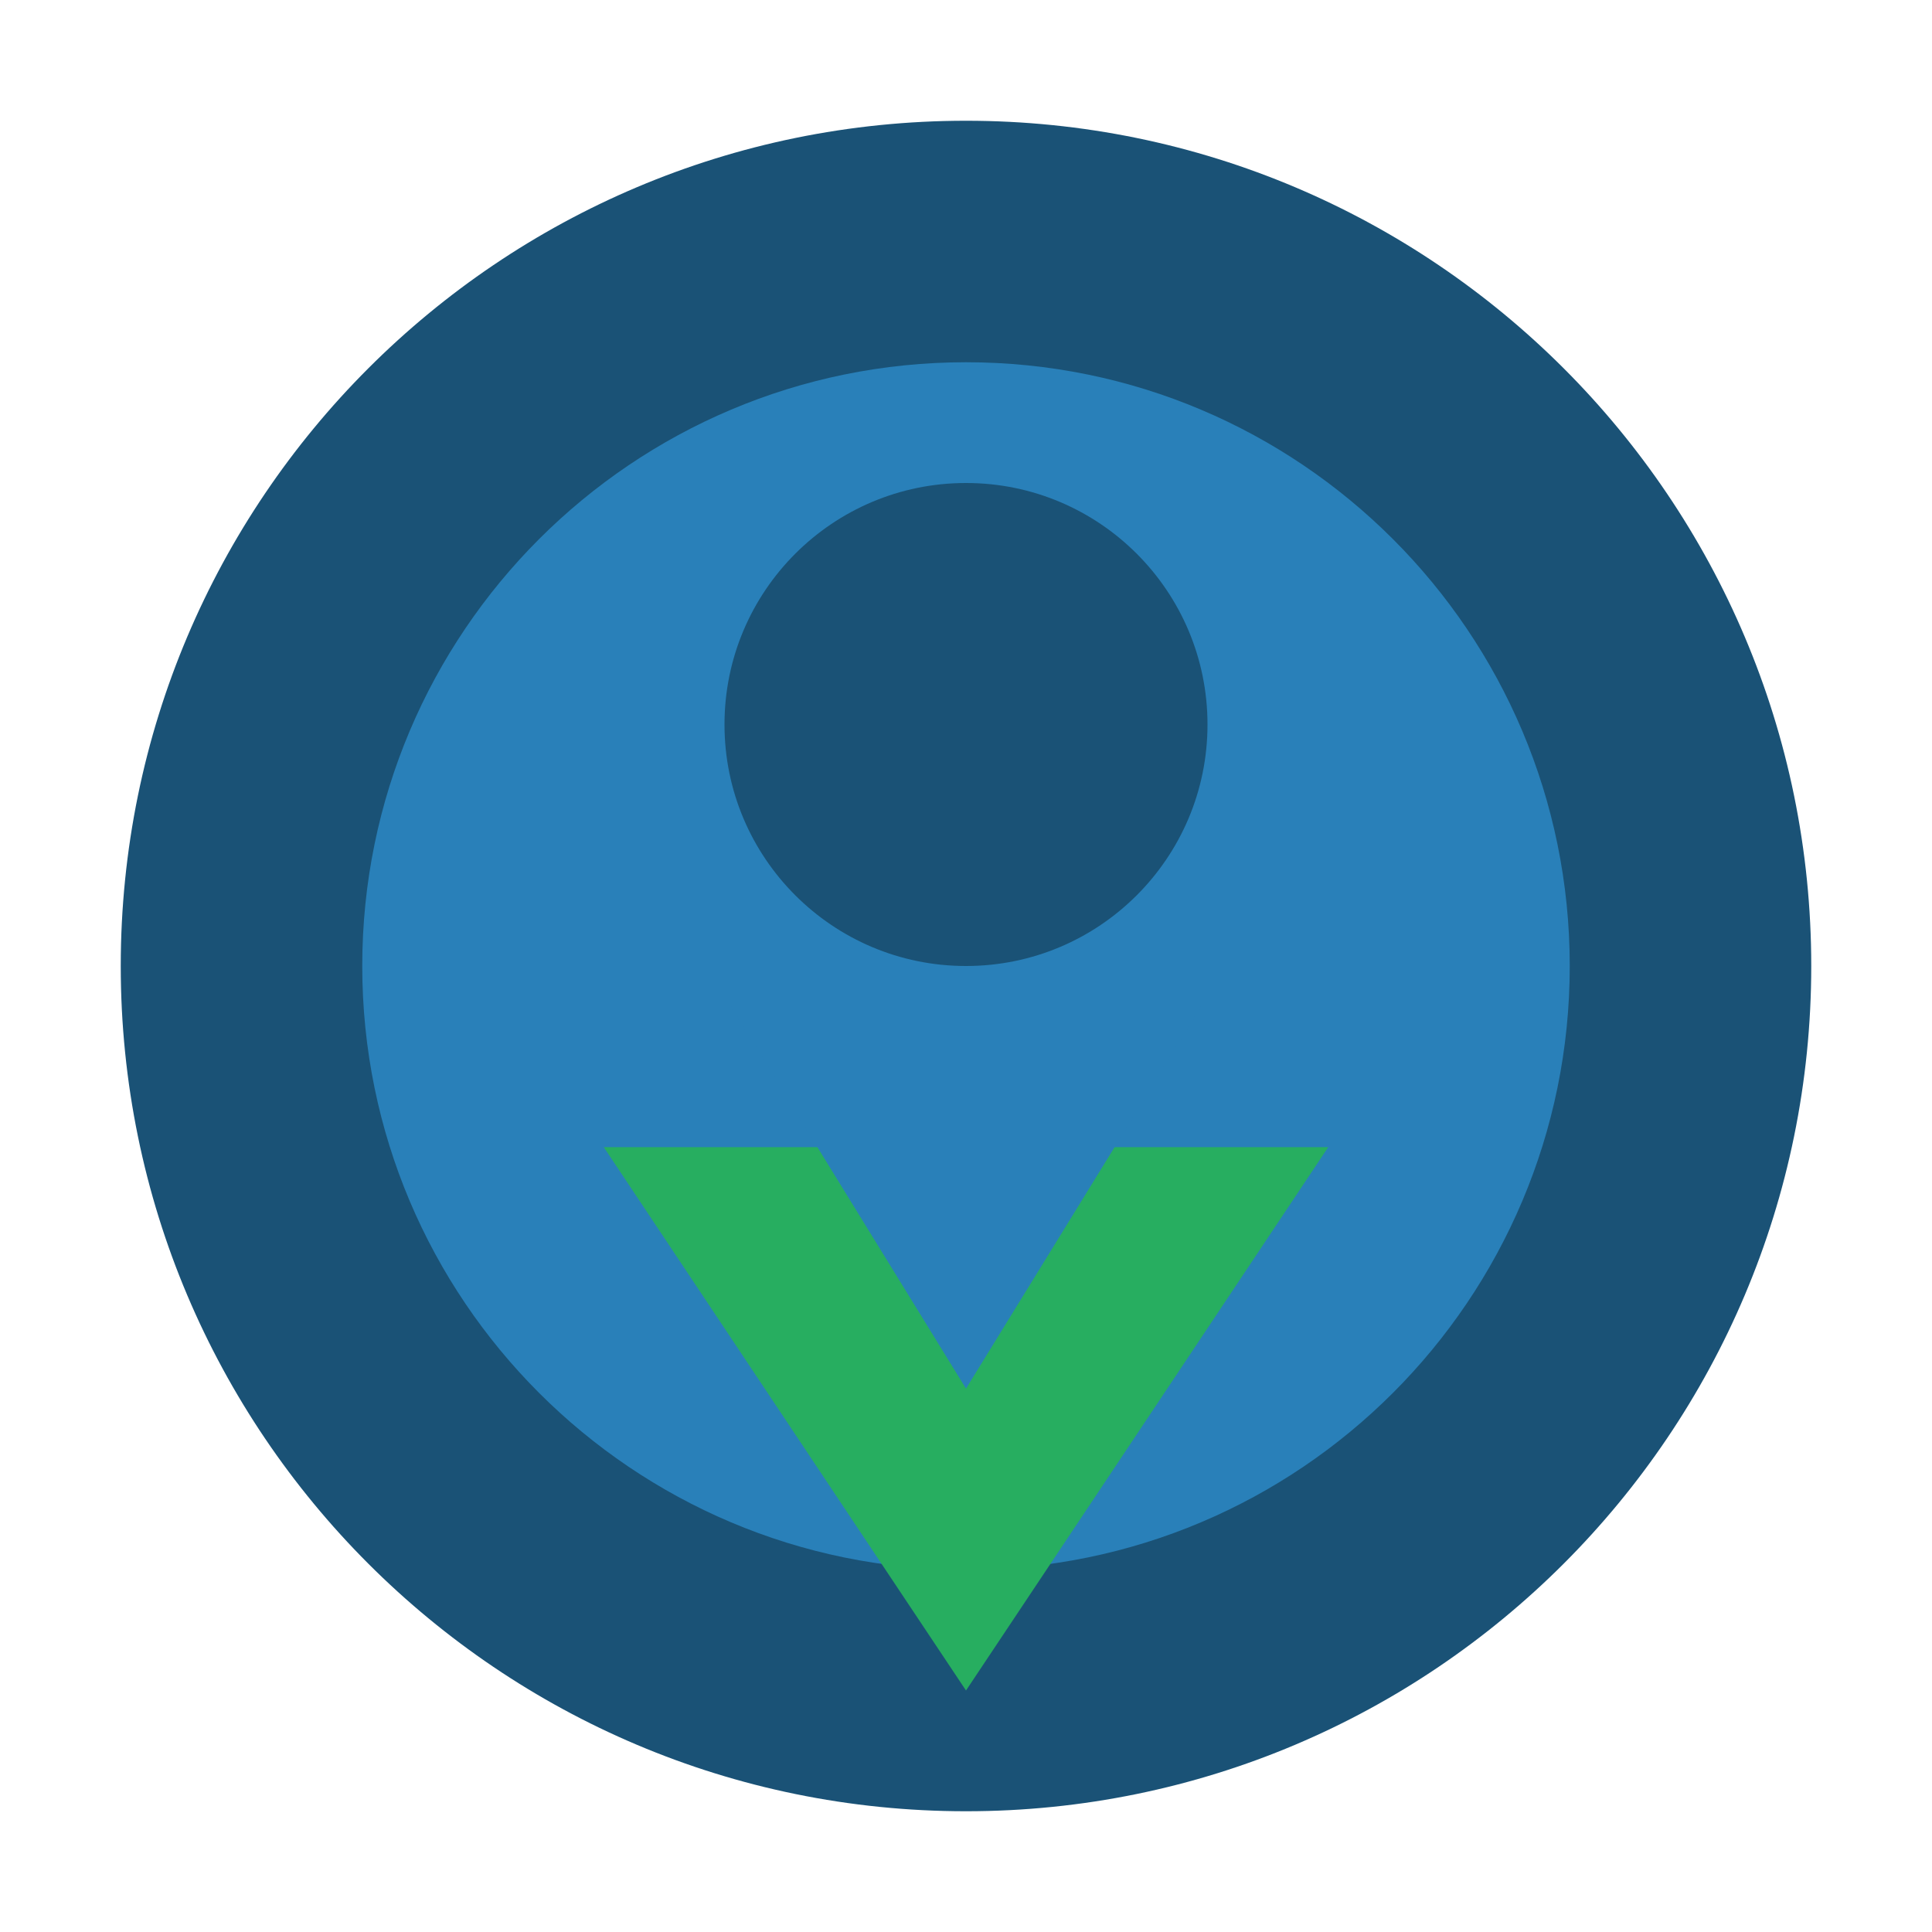
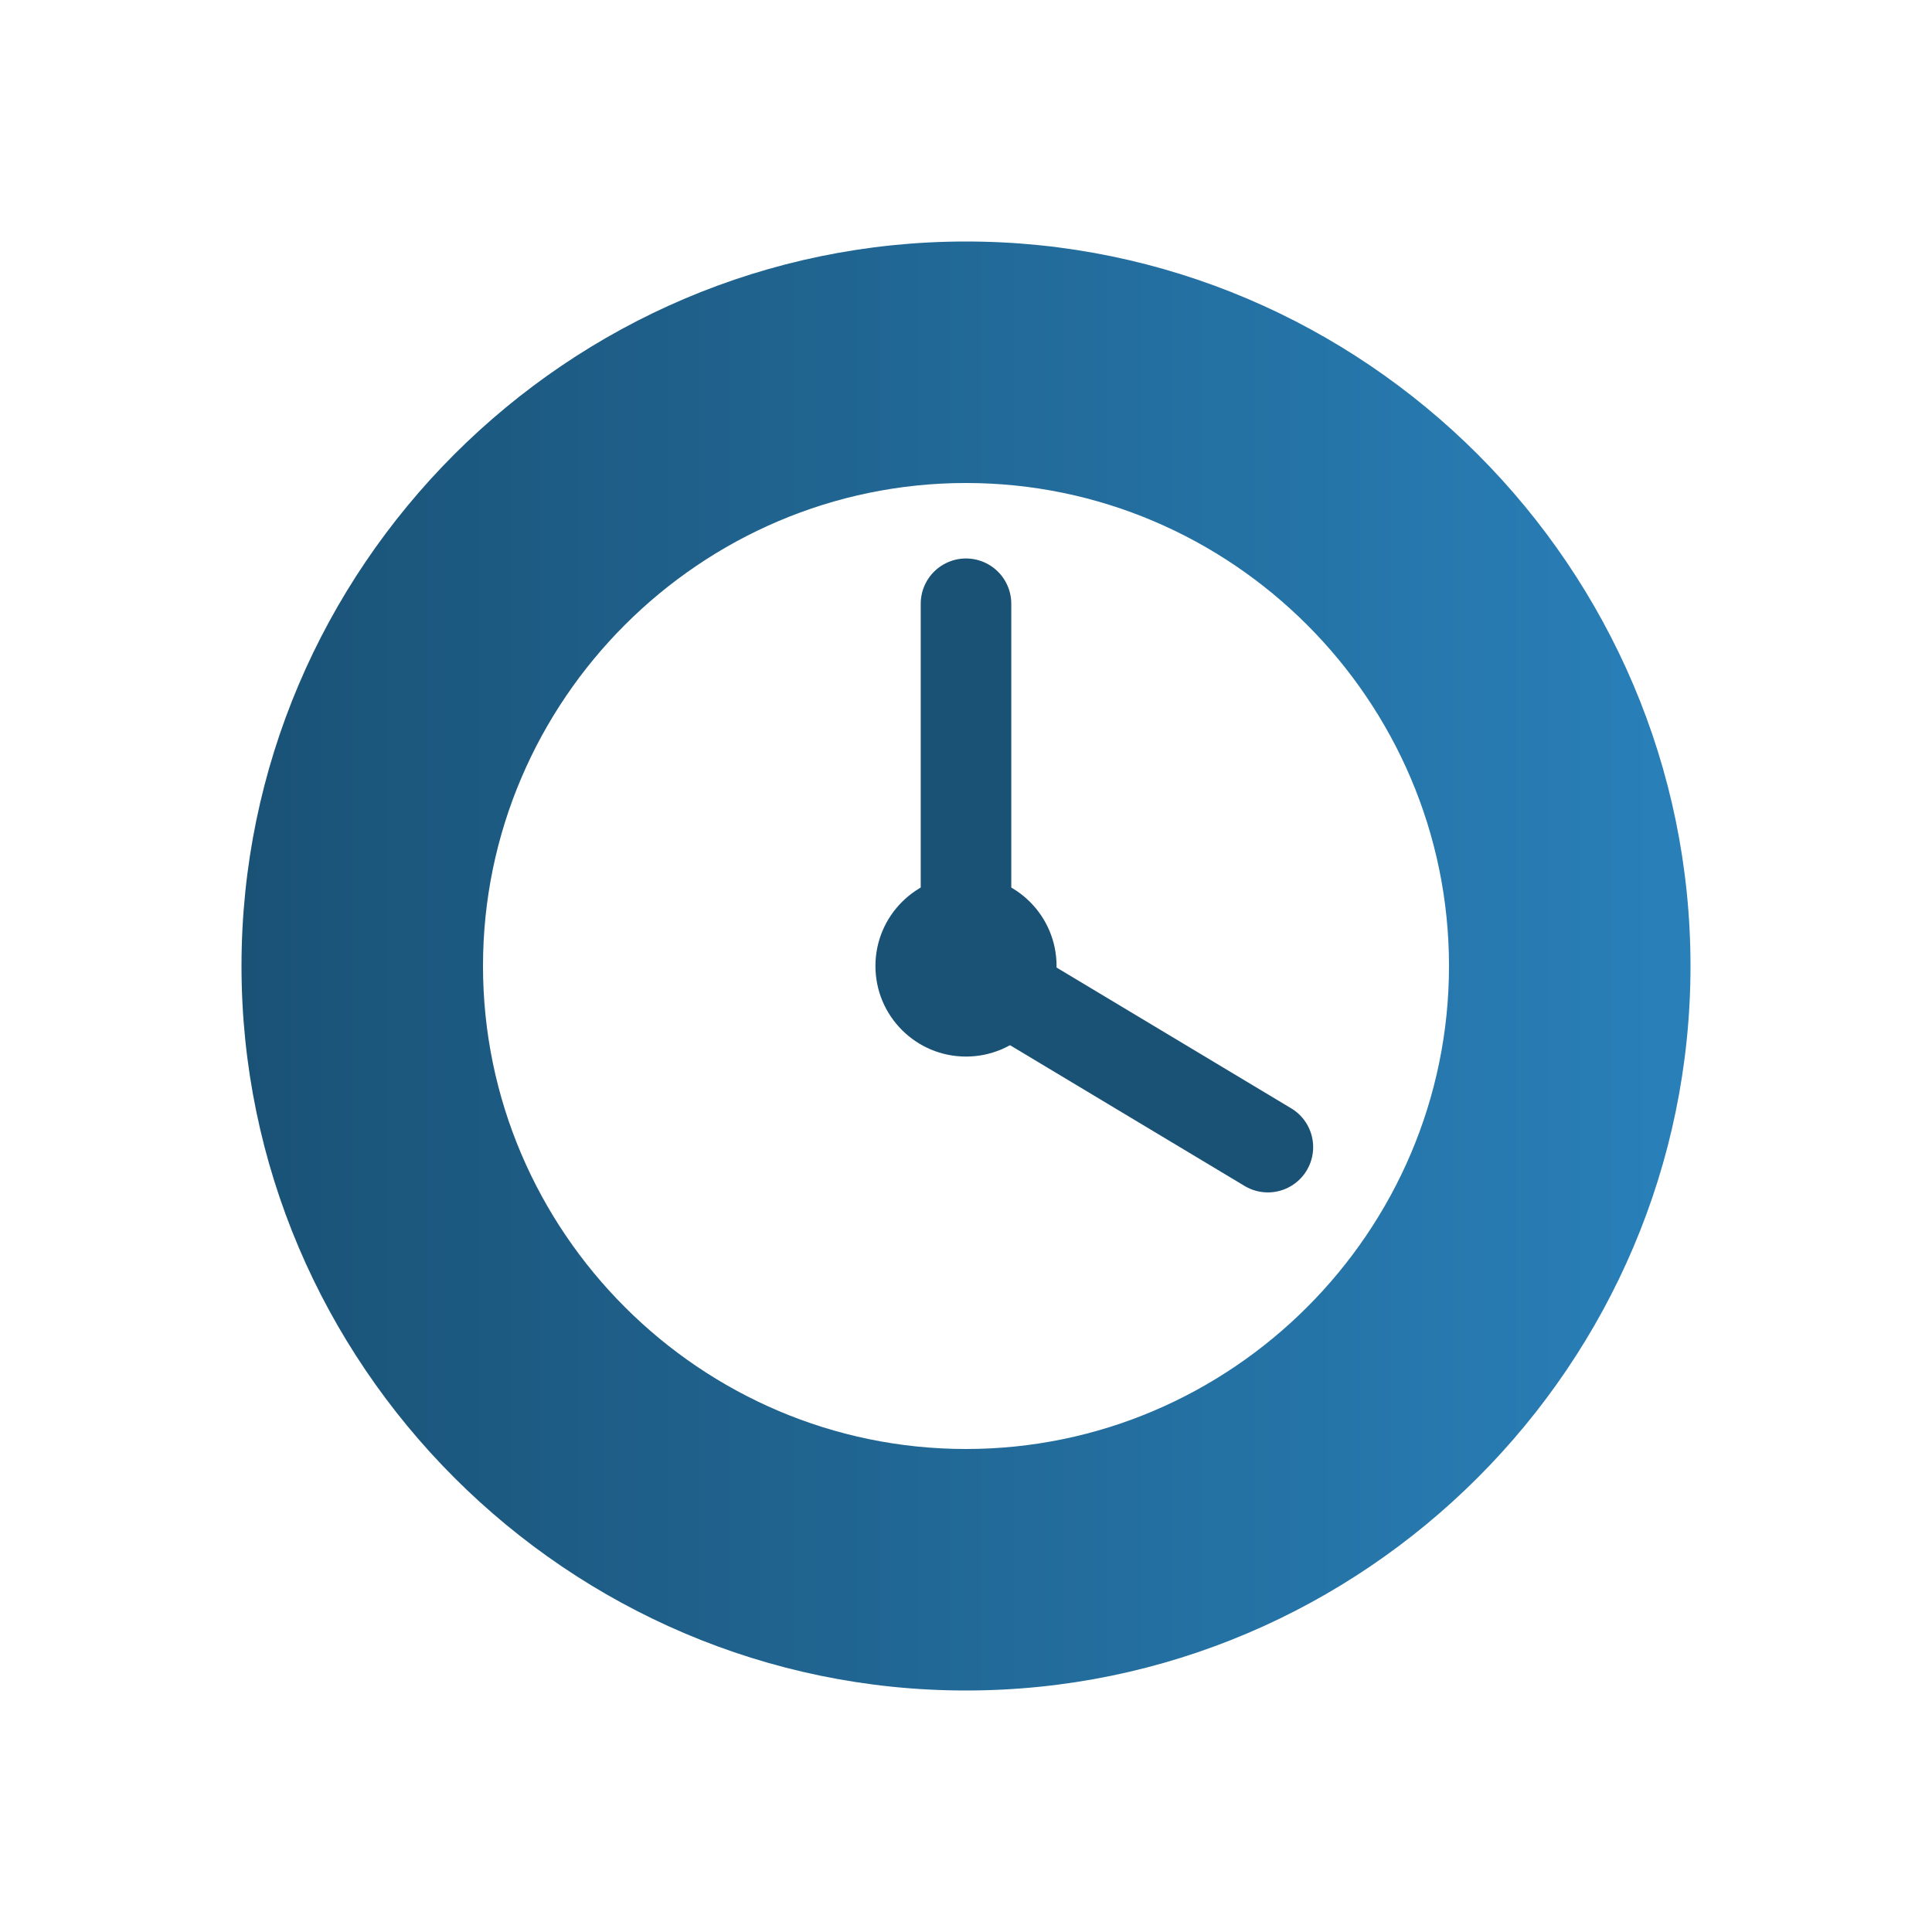
- <svg xmlns="http://www.w3.org/2000/svg" width="32" height="32" viewBox="0 0 32 32" fill="none">
-   <path d="M16 2C8.268 2 2 8.268 2 16C2 23.732 8.268 30 16 30C23.732 30 30 23.732 30 16C30 8.268 23.732 2 16 2Z" fill="#1a5276" />
-   <path d="M16 6C10.477 6 6 10.477 6 16C6 21.523 10.477 26 16 26C21.523 26 26 21.523 26 16C26 10.477 21.523 6 16 6Z" fill="#2980b9" />
-   <path d="M20 12C20 14.209 18.209 16 16 16C13.791 16 12 14.209 12 12C12 9.791 13.791 8 16 8C18.209 8 20 9.791 20 12Z" fill="#1a5276" />
-   <path d="M10 19L22 19L16 28L10 19Z" fill="#27ae60" />
-   <path d="M12 16.5L20 16.5L16 23L12 16.5Z" fill="#2980b9" />
+ <svg xmlns="http://www.w3.org/2000/svg" width="64" height="64">
+   <defs>
+     <linearGradient id="logo-gradient-small" x1="0%" y1="0%" x2="100%" y2="0%">
+       <stop offset="0%" style="stop-color:#1a5276;stop-opacity:1" />
+       <stop offset="100%" style="stop-color:#2980b9;stop-opacity:1" />
+     </linearGradient>
+   </defs>
+   <g>
+     <path d="M32,8 C18.8,8 8,18.8 8,32 C8,45.2 18.8,56 32,56 C45.2,56 56,45.2 56,32 C56,18.8 45.2,8 32,8 Z M32,48 C23.2,48 16,40.8 16,32 C16,23.2 23.2,16 32,16 C40.8,16 48,23.2 48,32 C48,40.8 40.8,48 32,48 Z" fill="url(#logo-gradient-small)" />
+     <path d="M32,20 L32,32 L42,38" stroke="#1a5276" stroke-width="3" fill="none" stroke-linecap="round" />
+     <circle cx="32" cy="32" r="3" fill="#1a5276" />
+   </g>
</svg>
